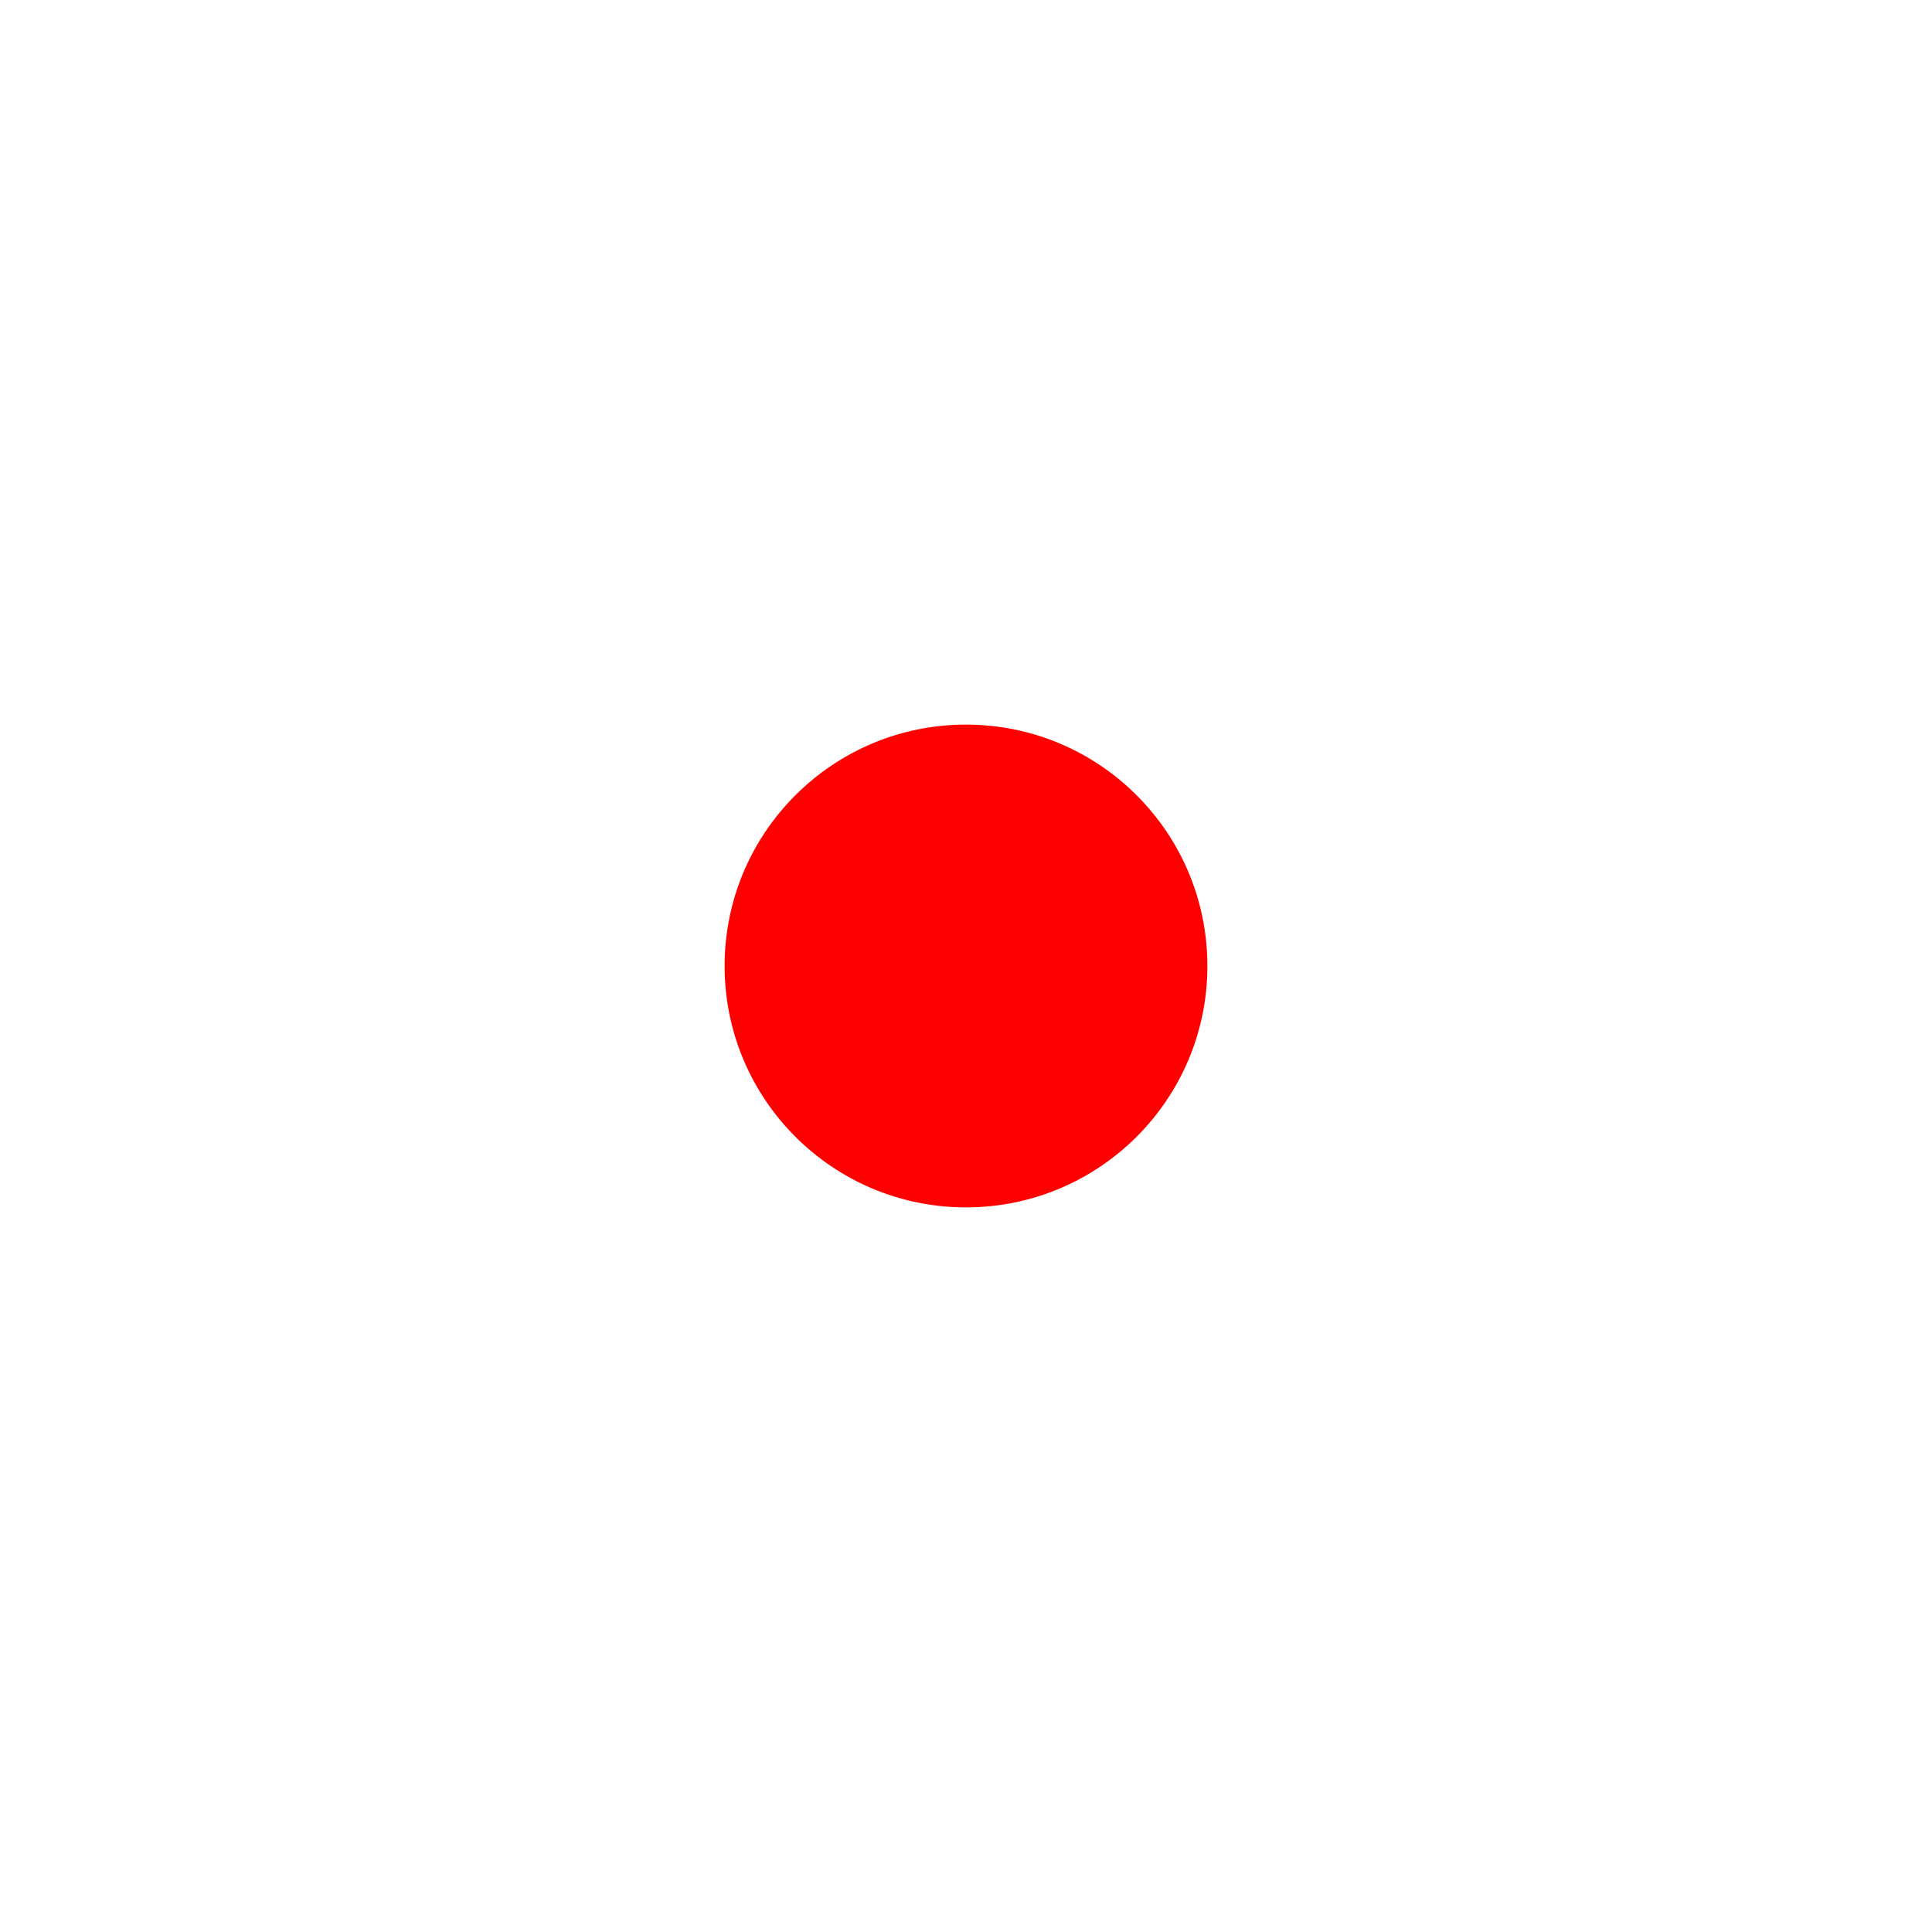
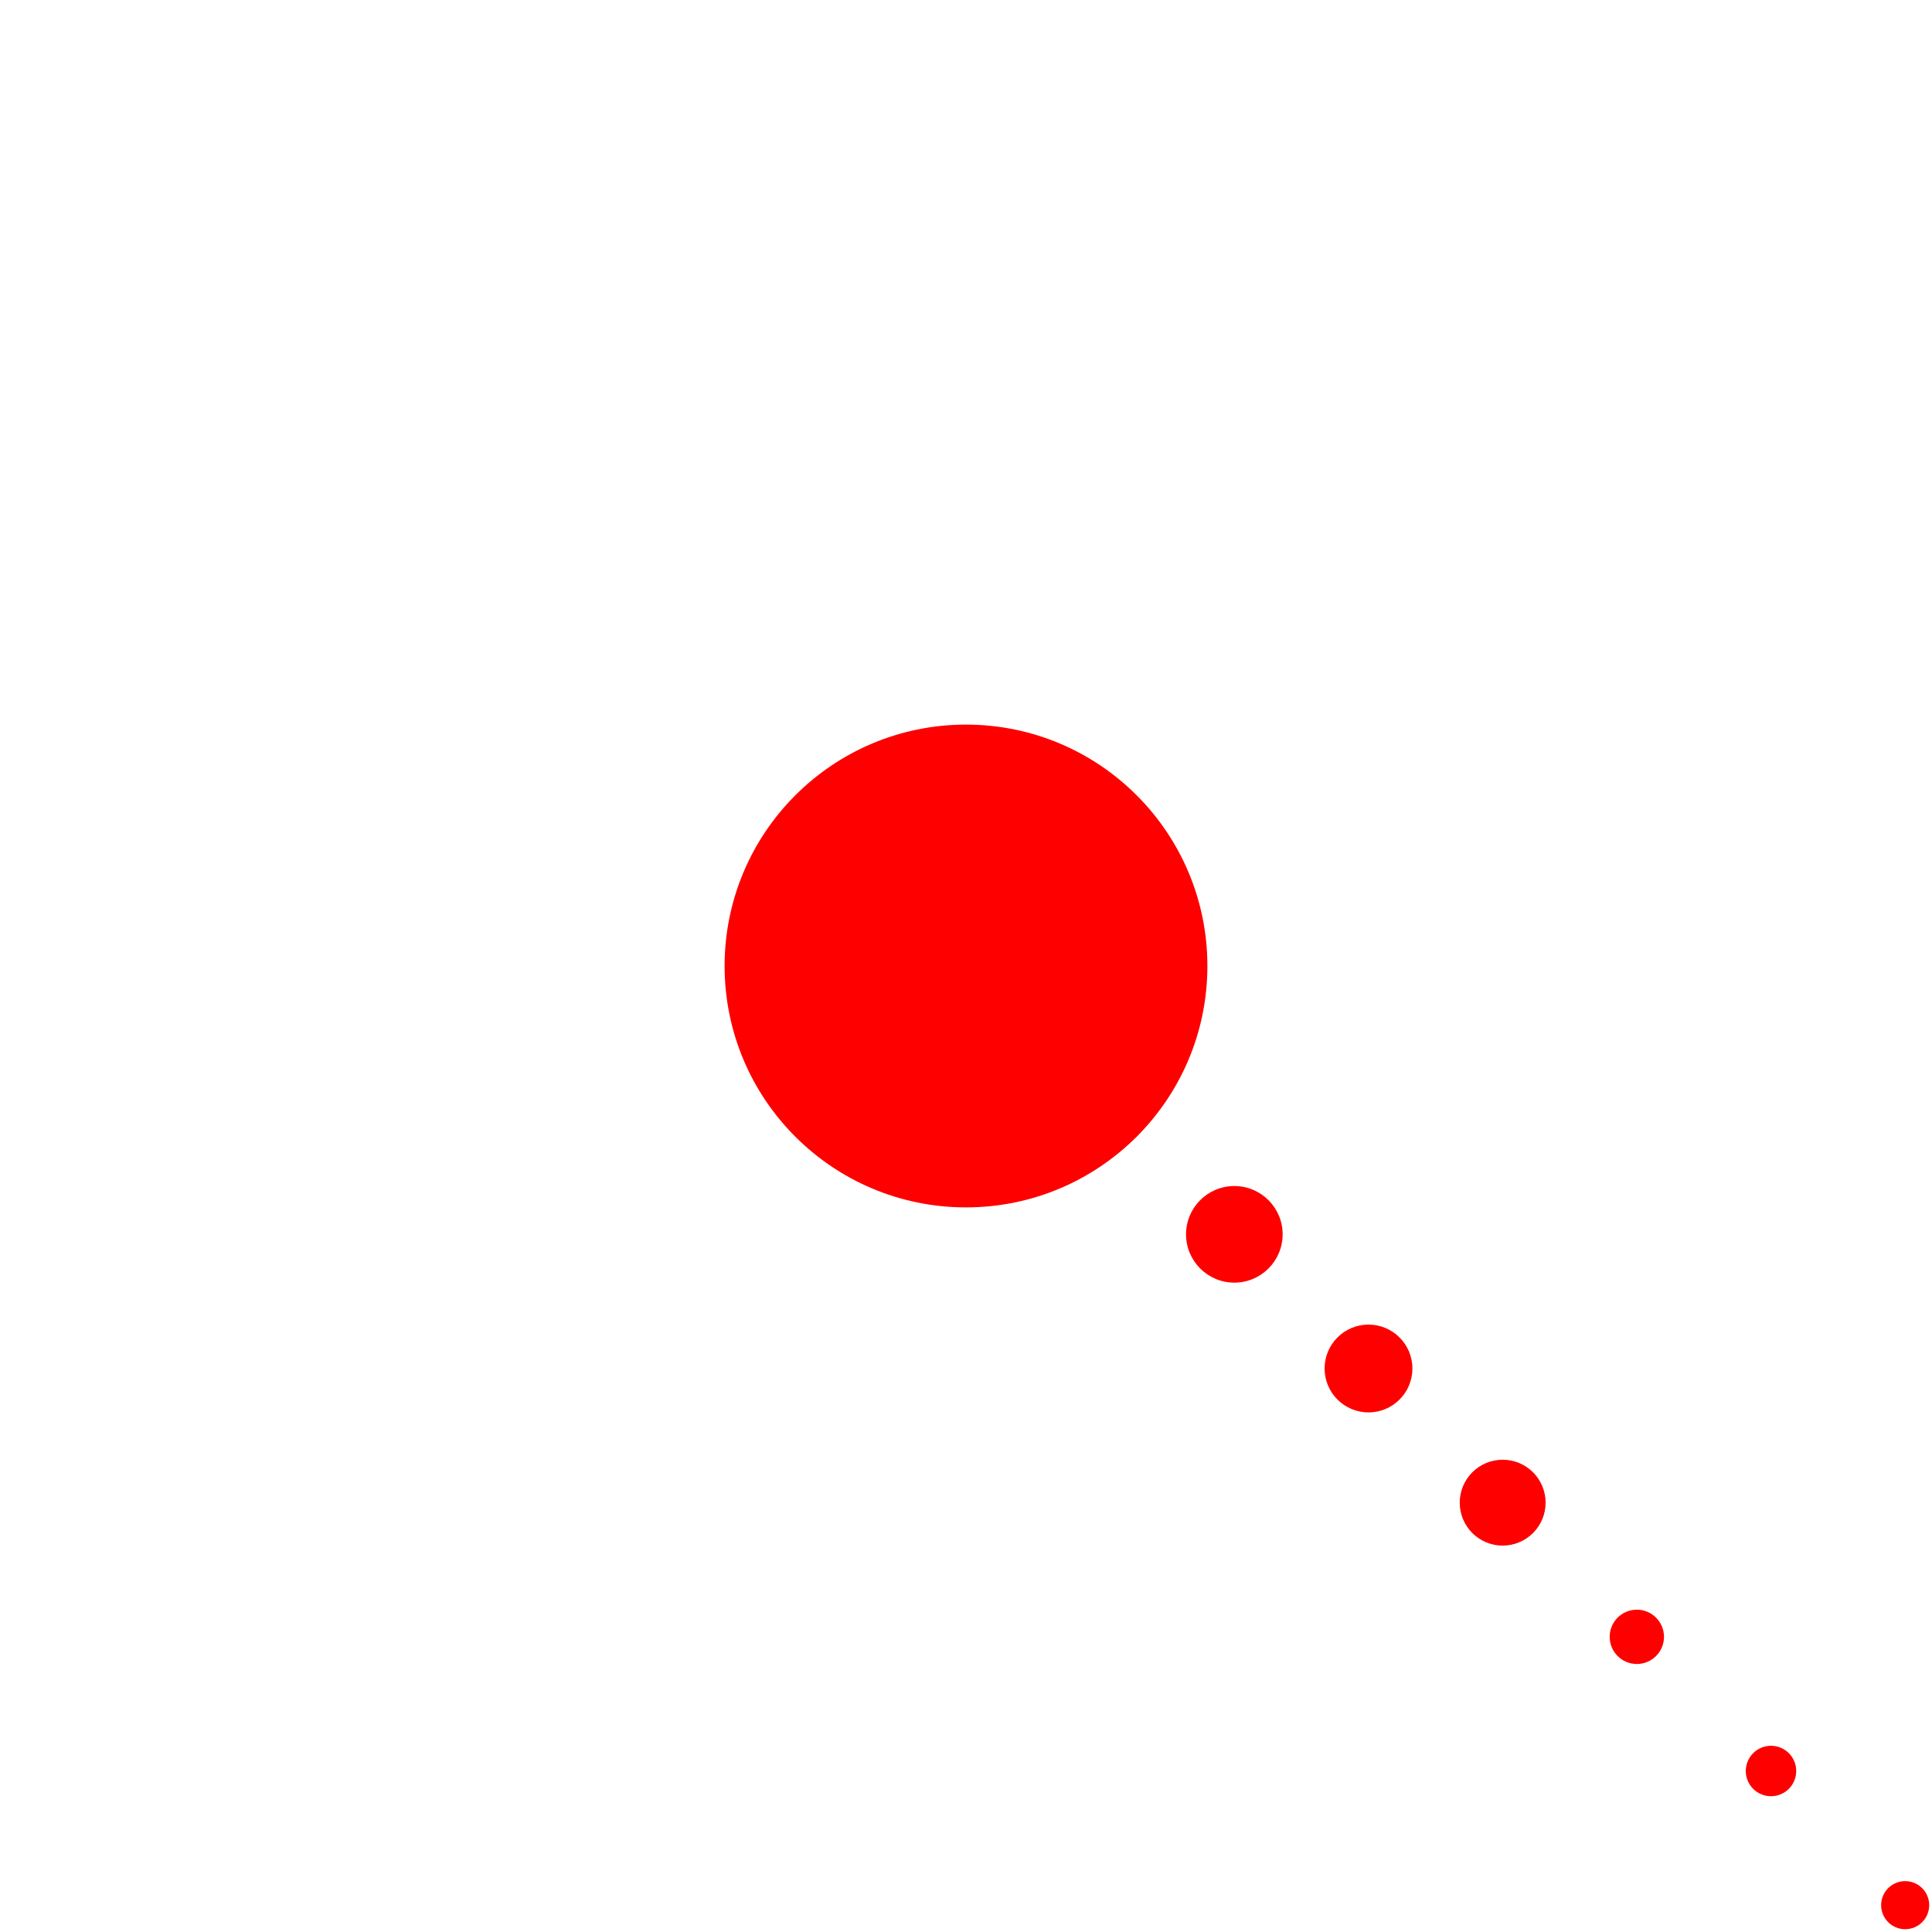
<svg xmlns="http://www.w3.org/2000/svg" width="360" height="360" viewBox="0 0 360 360" version="1.1">
  <rect x="0" y="0" width="360" height="360" style="fill:white;" />
  <circle cx="180.0" cy="180.0" r="44.98" fill="rgb(255,0,0)" />
+   <circle cx="205.0" cy="205.0" r="9.6" fill="rgb(255,0,0)" />
+   <circle cx="230.0" cy="230.0" r="9.0" fill="rgb(255,0,0)" />
+   <circle cx="255.0" cy="255.0" r="8.18" fill="rgb(255,0,0)" />
+   <circle cx="280.0" cy="280.0" r="8.0" fill="rgb(255,0,0)" />
+   <circle cx="305.0" cy="305.0" r="5.06" fill="rgb(255,0,0)" />
+   <circle cx="330.0" cy="330.0" r="4.7" fill="rgb(255,0,0)" />
+   <circle cx="355.0" cy="355.0" r="4.48" fill="rgb(255,0,0)" />
+   <circle cx="380.0" cy="380.0" r="4.42" fill="rgb(255,0,0)" />
+   <circle cx="405.0" cy="405.0" r="4.2" fill="rgb(255,0,0)" />
+   <circle cx="430.0" cy="430.0" r="3.86" fill="rgb(255,0,0)" />
+   <circle cx="455.0" cy="455.0" r="3.2" fill="rgb(255,0,0)" />
+   <circle cx="480.0" cy="480.0" r="3.16" fill="rgb(255,0,0)" />
+   <circle cx="505.0" cy="505.0" r="2.74" fill="rgb(255,0,0)" />
+   <circle cx="530.0" cy="530.0" r="2.58" fill="rgb(255,0,0)" />
+   <circle cx="555.0" cy="555.0" r="2.38" fill="rgb(255,0,0)" />
+   <circle cx="580.0" cy="580.0" r="2.22" fill="rgb(255,0,0)" />
+   <circle cx="605.0" cy="605.0" r="2.14" fill="rgb(255,0,0)" />
+   <circle cx="630.0" cy="630.0" r="2.02" fill="rgb(255,0,0)" />
+   <circle cx="655.0" cy="655.0" r="1.84" fill="rgb(255,0,0)" />
+   <circle cx="680.0" cy="680.0" r="1.84" fill="rgb(255,0,0)" />
+   <circle cx="705.0" cy="705.0" r="1.66" fill="rgb(255,0,0)" />
+   <circle cx="730.0" cy="730.0" r="1.5" fill="rgb(255,0,0)" />
+   <circle cx="755.0" cy="755.0" r="1.26" fill="rgb(255,0,0)" />
+   <circle cx="780.0" cy="780.0" r="1.24" fill="rgb(255,0,0)" />
+   <circle cx="805.0" cy="805.0" r="1.2" fill="rgb(255,0,0)" />
+   <circle cx="830.0" cy="830.0" r="1.2" fill="rgb(255,0,0)" />
+   <circle cx="855.0" cy="855.0" r="1.08" fill="rgb(255,0,0)" />
+   <circle cx="880.0" cy="880.0" r="0.98" fill="rgb(255,0,0)" />
+   <circle cx="905.0" cy="905.0" r="0.94" fill="rgb(255,0,0)" />
+   <circle cx="930.0" cy="930.0" r="0.86" fill="rgb(255,0,0)" />
+   <circle cx="955.0" cy="955.0" r="0.8" fill="rgb(255,0,0)" />
+   <circle cx="980.0" cy="980.0" r="0.78" fill="rgb(255,0,0)" />
+   <circle cx="1005.0" cy="1005.0" r="0.72" fill="rgb(255,0,0)" />
+   <circle cx="1030.0" cy="1030.0" r="0.7" fill="rgb(255,0,0)" />
+   <circle cx="1055.0" cy="1055.0" r="0.68" fill="rgb(255,0,0)" />
+   <circle cx="1080.0" cy="1080.0" r="0.68" fill="rgb(255,0,0)" />
+   <circle cx="1105.0" cy="1105.0" r="0.68" fill="rgb(255,0,0)" />
+   <circle cx="1130.0" cy="1130.0" r="0.64" fill="rgb(255,0,0)" />
+   <circle cx="1155.0" cy="1155.0" r="0.62" fill="rgb(255,0,0)" />
+   <circle cx="1180.0" cy="1180.0" r="0.62" fill="rgb(255,0,0)" />
+   <circle cx="1205.0" cy="1205.0" r="0.6" fill="rgb(255,0,0)" />
+   <circle cx="1230.0" cy="1230.0" r="0.58" fill="rgb(255,0,0)" />
+   <circle cx="1255.0" cy="1255.0" r="0.58" fill="rgb(255,0,0)" />
+   <circle cx="1280.0" cy="1280.0" r="0.56" fill="rgb(255,0,0)" />
+   <circle cx="1305.0" cy="1305.0" r="0.54" fill="rgb(255,0,0)" />
+   <circle cx="1330.0" cy="1330.0" r="0.5" fill="rgb(255,0,0)" />
+   <circle cx="1355.0" cy="1355.0" r="0.46" fill="rgb(255,0,0)" />
+   <circle cx="1380.0" cy="1380.0" r="0.46" fill="rgb(255,0,0)" />
+   <circle cx="1405.0" cy="1405.0" r="0.46" fill="rgb(255,0,0)" />
+   <circle cx="1430.0" cy="1430.0" r="0.46" fill="rgb(255,0,0)" />
+   <circle cx="1455.0" cy="1455.0" r="0.46" fill="rgb(255,0,0)" />
+   <circle cx="1480.0" cy="1480.0" r="0.44" fill="rgb(255,0,0)" />
+   <circle cx="1505.0" cy="1505.0" r="0.42" fill="rgb(255,0,0)" />
+   <circle cx="1530.0" cy="1530.0" r="0.42" fill="rgb(255,0,0)" />
+   <circle cx="1555.0" cy="1555.0" r="0.42" fill="rgb(255,0,0)" />
+   <circle cx="1580.0" cy="1580.0" r="0.42" fill="rgb(255,0,0)" />
+   <circle cx="1605.0" cy="1605.0" r="0.4" fill="rgb(255,0,0)" />
+   <circle cx="1630.0" cy="1630.0" r="0.4" fill="rgb(255,0,0)" />
+   <circle cx="1655.0" cy="1655.0" r="0.36" fill="rgb(255,0,0)" />
+   <circle cx="1680.0" cy="1680.0" r="0.34" fill="rgb(255,0,0)" />
+   <circle cx="1705.0" cy="1705.0" r="0.34" fill="rgb(255,0,0)" />
+   <circle cx="1730.0" cy="1730.0" r="0.32" fill="rgb(255,0,0)" />
+   <circle cx="1755.0" cy="1755.0" r="0.32" fill="rgb(255,0,0)" />
+   <circle cx="1780.0" cy="1780.0" r="0.32" fill="rgb(255,0,0)" />
+   <circle cx="1805.0" cy="1805.0" r="0.32" fill="rgb(255,0,0)" />
+   <circle cx="1830.0" cy="1830.0" r="0.3" fill="rgb(255,0,0)" />
+   <circle cx="1855.0" cy="1855.0" r="0.3" fill="rgb(255,0,0)" />
+   <circle cx="1880.0" cy="1880.0" r="0.28" fill="rgb(255,0,0)" />
+   <circle cx="1905.0" cy="1905.0" r="0.26" fill="rgb(255,0,0)" />
+   <circle cx="1930.0" cy="1930.0" r="0.26" fill="rgb(255,0,0)" />
+   <circle cx="1955.0" cy="1955.0" r="0.26" fill="rgb(255,0,0)" />
+   <circle cx="1980.0" cy="1980.0" r="0.26" fill="rgb(255,0,0)" />
+   <circle cx="2005.0" cy="2005.0" r="0.26" fill="rgb(255,0,0)" />
+   <circle cx="2030.0" cy="2030.0" r="0.24" fill="rgb(255,0,0)" />
+   <circle cx="2055.0" cy="2055.0" r="0.24" fill="rgb(255,0,0)" />
+   <circle cx="2080.0" cy="2080.0" r="0.24" fill="rgb(255,0,0)" />
+   <circle cx="2105.0" cy="2105.0" r="0.24" fill="rgb(255,0,0)" />
+   <circle cx="2130.0" cy="2130.0" r="0.24" fill="rgb(255,0,0)" />
+   <circle cx="2155.0" cy="2155.0" r="0.22" fill="rgb(255,0,0)" />
+   <circle cx="2180.0" cy="2180.0" r="0.22" fill="rgb(255,0,0)" />
+   <circle cx="2205.0" cy="2205.0" r="0.22" fill="rgb(255,0,0)" />
+   <circle cx="2230.0" cy="2230.0" r="0.22" fill="rgb(255,0,0)" />
+   <circle cx="2255.0" cy="2255.0" r="0.22" fill="rgb(255,0,0)" />
+   <circle cx="2280.0" cy="2280.0" r="0.22" fill="rgb(255,0,0)" />
+   <circle cx="2305.0" cy="2305.0" r="0.22" fill="rgb(255,0,0)" />
+   <circle cx="2330.0" cy="2330.0" r="0.2" fill="rgb(255,0,0)" />
+   <circle cx="2355.0" cy="2355.0" r="0.2" fill="rgb(255,0,0)" />
+   <circle cx="2380.0" cy="2380.0" r="0.18" fill="rgb(255,0,0)" />
+   <circle cx="2405.0" cy="2405.0" r="0.18" fill="rgb(255,0,0)" />
+   <circle cx="2430.0" cy="2430.0" r="0.18" fill="rgb(255,0,0)" />
+   <circle cx="2455.0" cy="2455.0" r="0.16" fill="rgb(255,0,0)" />
+   <circle cx="2480.0" cy="2480.0" r="0.16" fill="rgb(255,0,0)" />
+   <circle cx="2505.0" cy="2505.0" r="0.16" fill="rgb(255,0,0)" />
+   <circle cx="2530.0" cy="2530.0" r="0.16" fill="rgb(255,0,0)" />
+   <circle cx="2555.0" cy="2555.0" r="0.16" fill="rgb(255,0,0)" />
+   <circle cx="2580.0" cy="2580.0" r="0.16" fill="rgb(255,0,0)" />
+   <circle cx="2605.0" cy="2605.0" r="0.14" fill="rgb(255,0,0)" />
+   <circle cx="2630.0" cy="2630.0" r="0.14" fill="rgb(255,0,0)" />
+   <circle cx="2655.0" cy="2655.0" r="0.14" fill="rgb(255,0,0)" />
+   <circle cx="2680.0" cy="2680.0" r="0.14" fill="rgb(255,0,0)" />
+   <circle cx="2705.0" cy="2705.0" r="0.14" fill="rgb(255,0,0)" />
+   <circle cx="2730.0" cy="2730.0" r="0.12" fill="rgb(255,0,0)" />
+   <circle cx="2755.0" cy="2755.0" r="0.12" fill="rgb(255,0,0)" />
+   <circle cx="2780.0" cy="2780.0" r="0.12" fill="rgb(255,0,0)" />
+   <circle cx="2805.0" cy="2805.0" r="0.12" fill="rgb(255,0,0)" />
+   <circle cx="2830.0" cy="2830.0" r="0.1" fill="rgb(255,0,0)" />
+   <circle cx="2855.0" cy="2855.0" r="0.1" fill="rgb(255,0,0)" />
+   <circle cx="2880.0" cy="2880.0" r="0.1" fill="rgb(255,0,0)" />
+   <circle cx="2905.0" cy="2905.0" r="0.1" fill="rgb(255,0,0)" />
+   <circle cx="2930.0" cy="2930.0" r="0.1" fill="rgb(255,0,0)" />
+   <circle cx="2955.0" cy="2955.0" r="0.1" fill="rgb(255,0,0)" />
+   <circle cx="2980.0" cy="2980.0" r="0.1" fill="rgb(255,0,0)" />
+   <circle cx="3005.0" cy="3005.0" r="0.1" fill="rgb(255,0,0)" />
+   <circle cx="3030.0" cy="3030.0" r="0.08" fill="rgb(255,0,0)" />
+   <circle cx="3055.0" cy="3055.0" r="0.08" fill="rgb(255,0,0)" />
+   <circle cx="3080.0" cy="3080.0" r="0.08" fill="rgb(255,0,0)" />
+   <circle cx="3105.0" cy="3105.0" r="0.08" fill="rgb(255,0,0)" />
+   <circle cx="3130.0" cy="3130.0" r="0.08" fill="rgb(255,0,0)" />
+   <circle cx="3155.0" cy="3155.0" r="0.08" fill="rgb(255,0,0)" />
+   <circle cx="3180.0" cy="3180.0" r="0.06" fill="rgb(255,0,0)" />
+   <circle cx="3205.0" cy="3205.0" r="0.06" fill="rgb(255,0,0)" />
+   <circle cx="3230.0" cy="3230.0" r="0.06" fill="rgb(255,0,0)" />
+   <circle cx="3255.0" cy="3255.0" r="0.06" fill="rgb(255,0,0)" />
+   <circle cx="3280.0" cy="3280.0" r="0.04" fill="rgb(255,0,0)" />
+   <circle cx="3305.0" cy="3305.0" r="0.04" fill="rgb(255,0,0)" />
+   <circle cx="3330.0" cy="3330.0" r="0.02" fill="rgb(255,0,0)" />
</svg>
